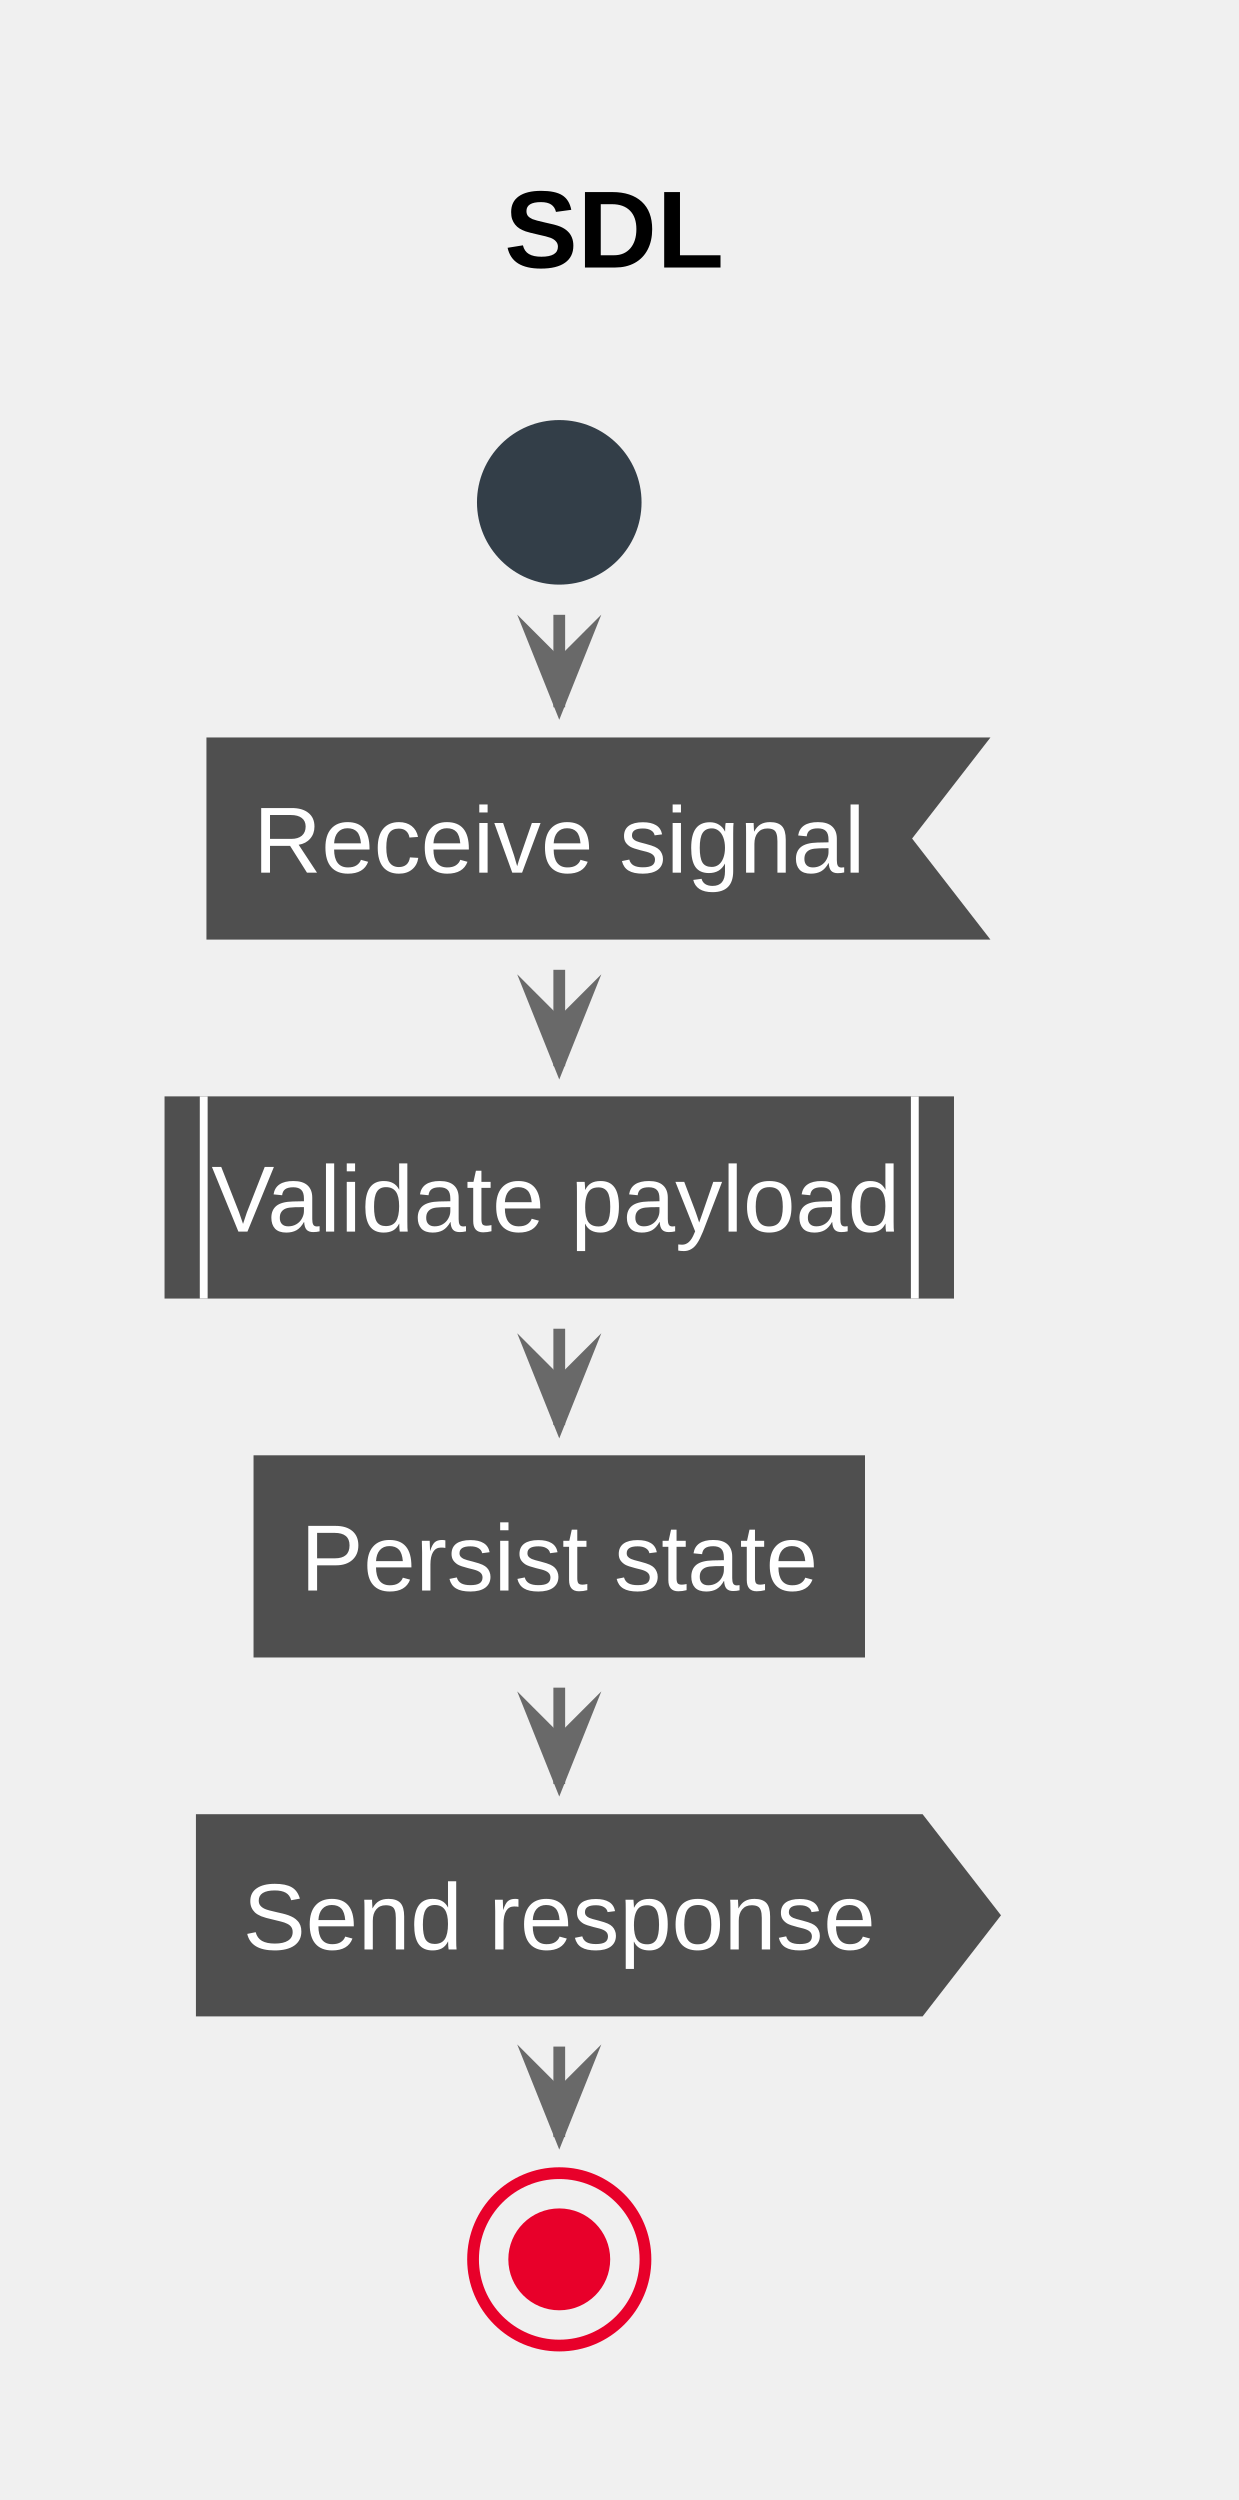
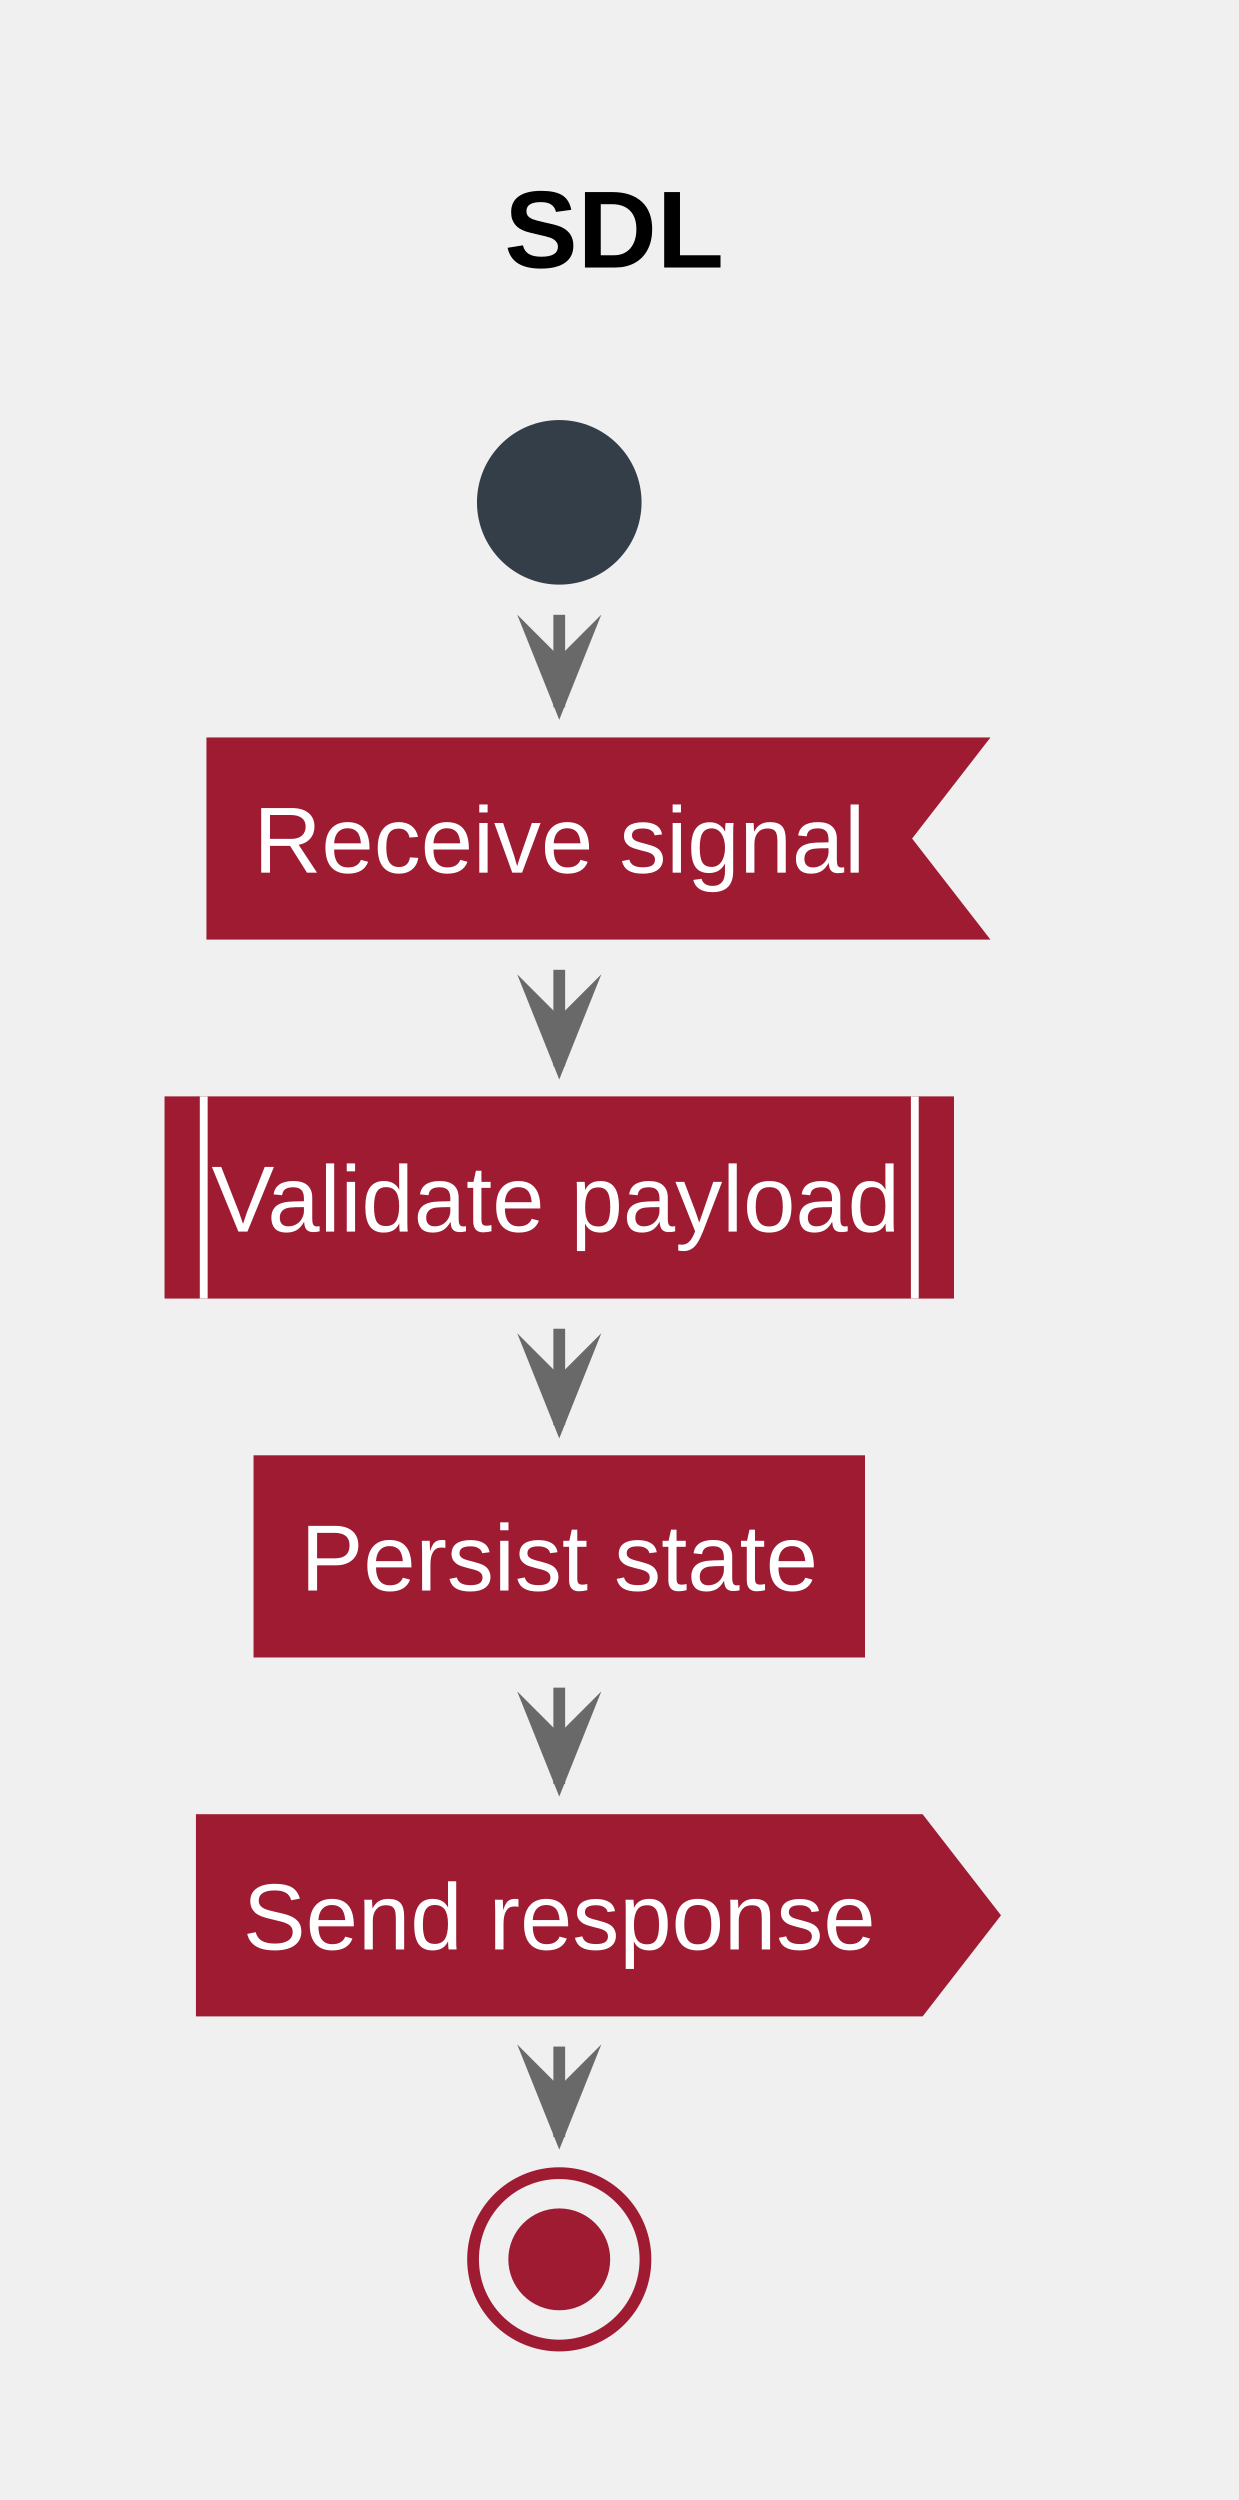
- <svg xmlns="http://www.w3.org/2000/svg" contentStyleType="text/css" data-diagram-type="ACTIVITY" height="319px" preserveAspectRatio="none" style="width:158px;height:319px;background:#FFFFFF;" version="1.1" viewBox="0 0 158 319" width="158px" zoomAndPan="magnify" data-native-style="scoped-solid-v2" data-source-style="bundled" data-arrow-contrast="native-resting-3to1" data-colorset="colorset1">
+ <svg xmlns="http://www.w3.org/2000/svg" contentStyleType="text/css" data-diagram-type="ACTIVITY" height="319px" preserveAspectRatio="none" style="width:158px;height:319px;background:#FFFFFF;" version="1.1" viewBox="0 0 158 319" width="158px" zoomAndPan="magnify" data-native-style="scoped-solid-v3" data-source-style="bundled" data-arrow-contrast="native-resting-3to1" data-colorset="colorset1">
  <defs />
  <g>
-     <g class="title" data-source-line="565">
+     <g class="title" data-source-line="566">
      <text fill="#000000" font-family="Arial" font-size="14" font-weight="700" lengthAdjust="spacing" textLength="28" x="64.362" y="34.132" data-style-role="contrast-label">SDL</text>
    </g>
    <ellipse cx="71.362" cy="64.099" fill="#333E48" rx="10" ry="10" style="stroke:#333E48;stroke-width:1;" />
-     <polygon fill="#4F4F4F" points="26.342,94.099,126.383,94.099,116.383,106.998,126.383,119.897,26.342,119.897" />
+     <polygon fill="#9E1B32" points="26.342,94.099,126.383,94.099,116.383,106.998,126.383,119.897,26.342,119.897" />
    <text fill="#ffffff" font-family="Arial" font-size="12" lengthAdjust="spacing" textLength="78.041" x="32.342" y="111.355" data-style-role="contrast-label">Receive signal</text>
-     <rect fill="#4F4F4F" height="25.799" width="100.734" x="20.995" y="139.898" />
+     <rect fill="#9E1B32" height="25.799" width="100.734" x="20.995" y="139.898" />
    <line x1="25.995" x2="25.995" y1="139.898" y2="165.696" style="stroke:#ffffff !important;stroke-width:1 !important;" data-style-role="semantic-detail" />
    <line x1="116.73" x2="116.73" y1="139.898" y2="165.696" style="stroke:#ffffff !important;stroke-width:1 !important;" data-style-role="semantic-detail" />
    <text fill="#ffffff" font-family="Arial" font-size="12" lengthAdjust="spacing" textLength="88.734" x="26.995" y="157.153" data-style-role="contrast-label">Validate payload</text>
-     <rect fill="#4F4F4F" height="25.799" width="78.023" x="32.351" y="185.696" />
+     <rect fill="#9E1B32" height="25.799" width="78.023" x="32.351" y="185.696" />
    <text fill="#ffffff" font-family="Arial" font-size="12" lengthAdjust="spacing" textLength="66.023" x="38.351" y="202.952" data-style-role="contrast-label">Persist state</text>
-     <polygon fill="#4F4F4F" points="25,231.495,117.725,231.495,127.725,244.394,117.725,257.294,25,257.294" />
+     <polygon fill="#9E1B32" points="25,231.495,117.725,231.495,127.725,244.394,117.725,257.294,25,257.294" />
    <text fill="#ffffff" font-family="Arial" font-size="12" lengthAdjust="spacing" textLength="80.725" x="31" y="248.751" data-style-role="contrast-label">Send response</text>
-     <ellipse cx="71.362" cy="288.294" fill="none" rx="11" ry="11" style="stroke:#E8002A;stroke-width:1.5;" />
-     <ellipse cx="71.362" cy="288.294" fill="#E8002A" rx="6" ry="6" style="stroke:#E8002A;stroke-width:1;" />
+     <ellipse cx="71.362" cy="288.294" fill="none" rx="11" ry="11" style="stroke:#9E1B32;stroke-width:1.5;" />
+     <ellipse cx="71.362" cy="288.294" fill="#9E1B32" rx="6" ry="6" style="stroke:#9E1B32;stroke-width:1;" />
    <line style="stroke-width:1.5;stroke:#696969 !important;stroke-opacity:1 !important;" x1="71.362" x2="71.362" y1="78.449" y2="90.249" data-arrow-clearance="native-body-gutter-3px" data-arrow-id="-arrow-0" />
    <polygon fill="#696969" points="67.362,80.499 71.362,90.499 75.362,80.499 71.362,84.499" style="stroke-width:1;stroke-linejoin:miter;stroke-miterlimit:10;stroke:#696969 !important;stroke-opacity:1 !important;fill:#696969 !important;" data-arrow-clearance="native-tip-gutter-3px" data-arrow-id="-arrow-1" />
    <line style="stroke-width:1.5;stroke:#696969 !important;stroke-opacity:1 !important;" x1="71.362" x2="71.362" y1="123.747" y2="136.048" data-arrow-clearance="native-body-gutter-3px" data-arrow-id="-arrow-2" />
    <polygon fill="#696969" points="67.362,126.398 71.362,136.398 75.362,126.398 71.362,130.398" style="stroke-width:1;stroke-linejoin:miter;stroke-miterlimit:10;stroke:#696969 !important;stroke-opacity:1 !important;fill:#696969 !important;" data-arrow-clearance="native-tip-gutter-3px" data-arrow-id="-arrow-3" />
    <line style="stroke-width:1.5;stroke:#696969 !important;stroke-opacity:1 !important;" x1="71.362" x2="71.362" y1="169.546" y2="181.846" data-arrow-clearance="native-body-gutter-3px" data-arrow-id="-arrow-4" />
    <polygon fill="#696969" points="67.362,172.196 71.362,182.196 75.362,172.196 71.362,176.196" style="stroke-width:1;stroke-linejoin:miter;stroke-miterlimit:10;stroke:#696969 !important;stroke-opacity:1 !important;fill:#696969 !important;" data-arrow-clearance="native-tip-gutter-3px" data-arrow-id="-arrow-5" />
    <line style="stroke-width:1.5;stroke:#696969 !important;stroke-opacity:1 !important;" x1="71.362" x2="71.362" y1="215.345" y2="227.645" data-arrow-clearance="native-body-gutter-3px" data-arrow-id="-arrow-6" />
    <polygon fill="#696969" points="67.362,217.895 71.362,227.895 75.362,217.895 71.362,221.895" style="stroke-width:1;stroke-linejoin:miter;stroke-miterlimit:10;stroke:#696969 !important;stroke-opacity:1 !important;fill:#696969 !important;" data-arrow-clearance="native-tip-gutter-3px" data-arrow-id="-arrow-7" />
    <line style="stroke-width:1.5;stroke:#696969 !important;stroke-opacity:1 !important;" x1="71.362" x2="71.362" y1="261.144" y2="272.694" data-arrow-clearance="native-body-gutter-3px" data-arrow-id="-arrow-8" />
    <polygon fill="#696969" points="67.362,262.944 71.362,272.944 75.362,262.944 71.362,266.944" style="stroke-width:1;stroke-linejoin:miter;stroke-miterlimit:10;stroke:#696969 !important;stroke-opacity:1 !important;fill:#696969 !important;" data-arrow-clearance="native-tip-gutter-3px" data-arrow-id="-arrow-9" />
  </g>
</svg>
